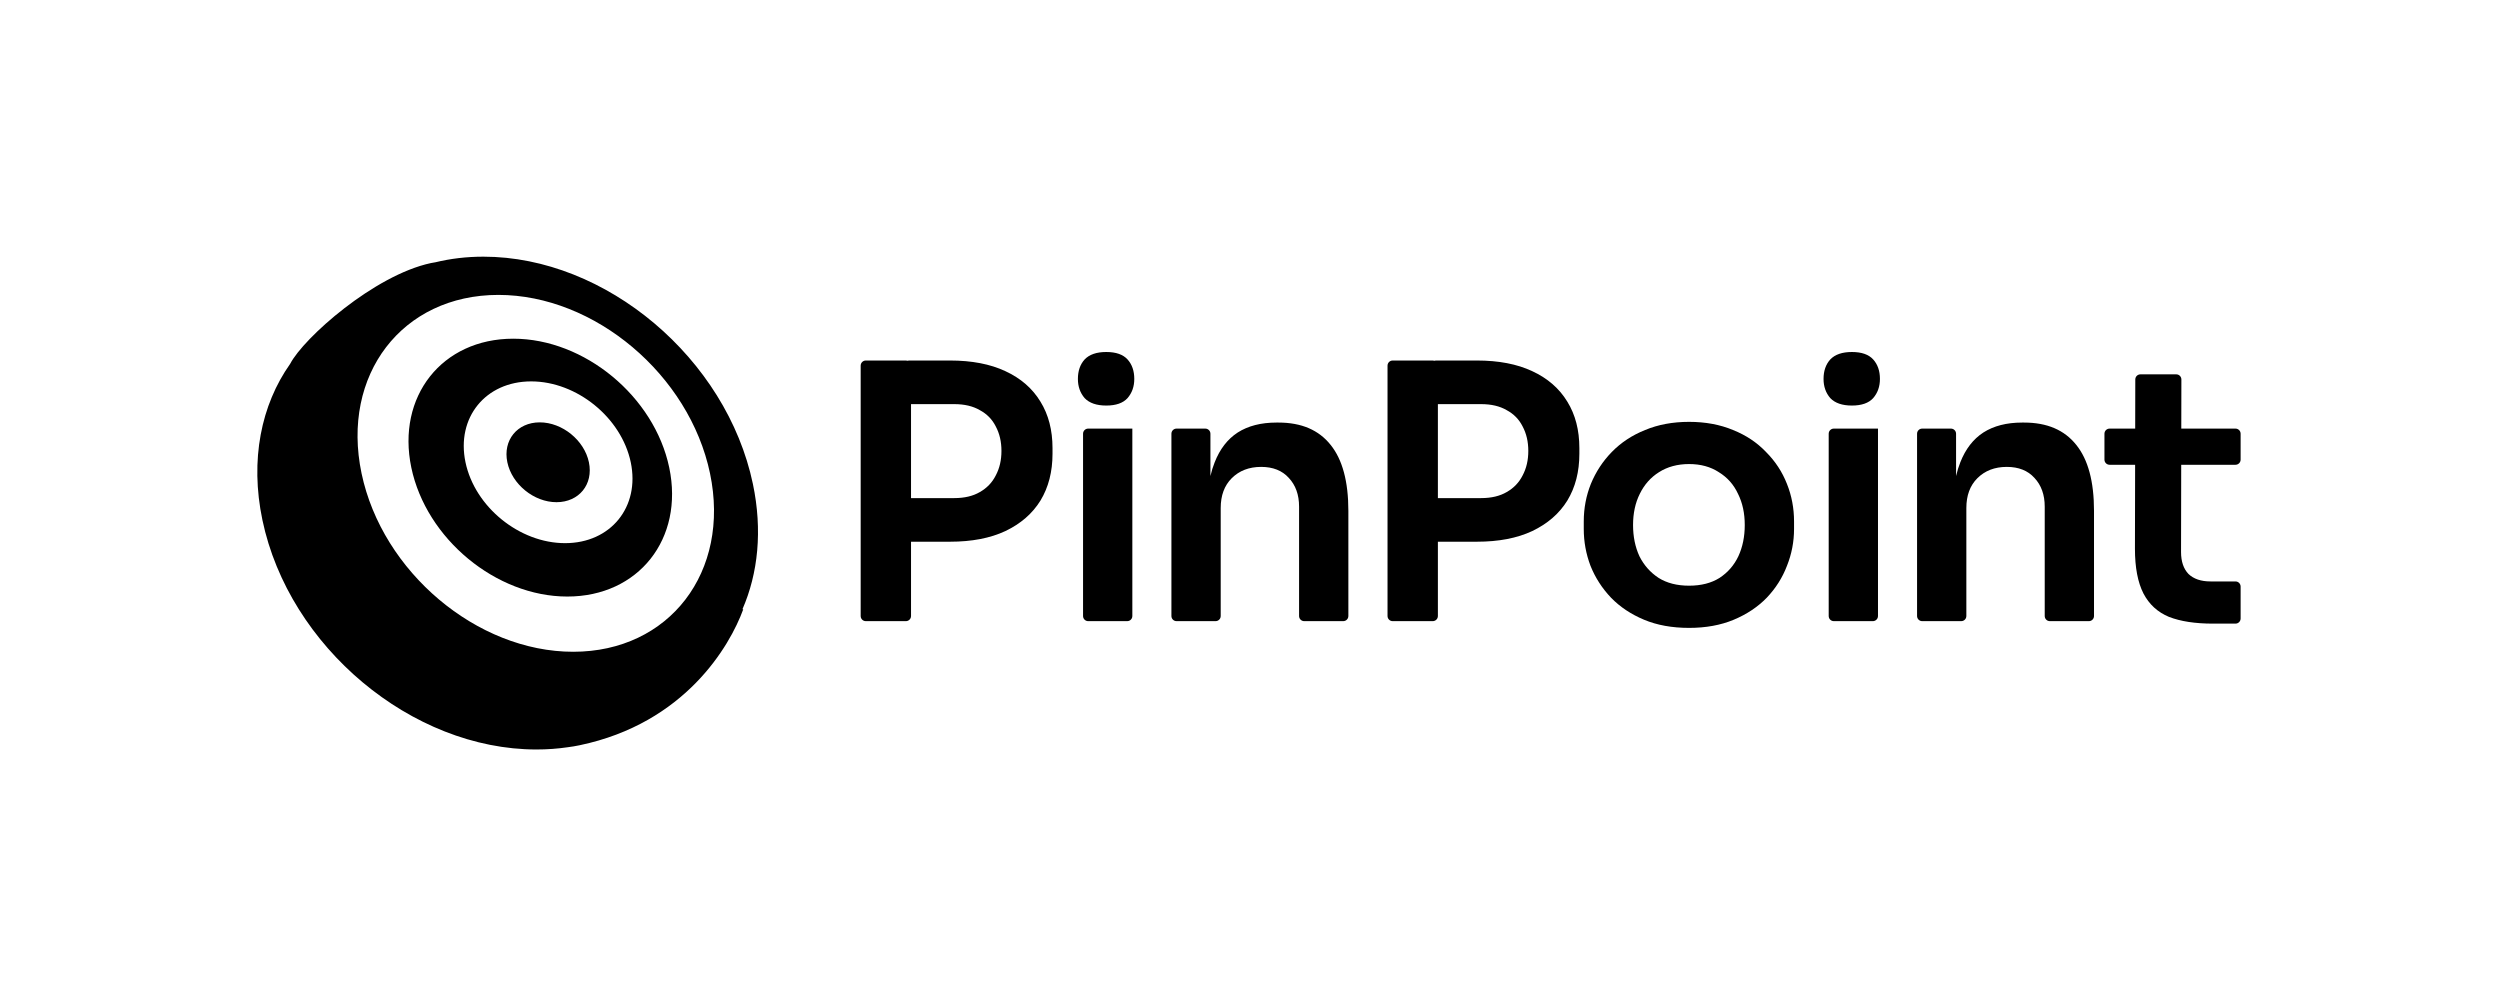
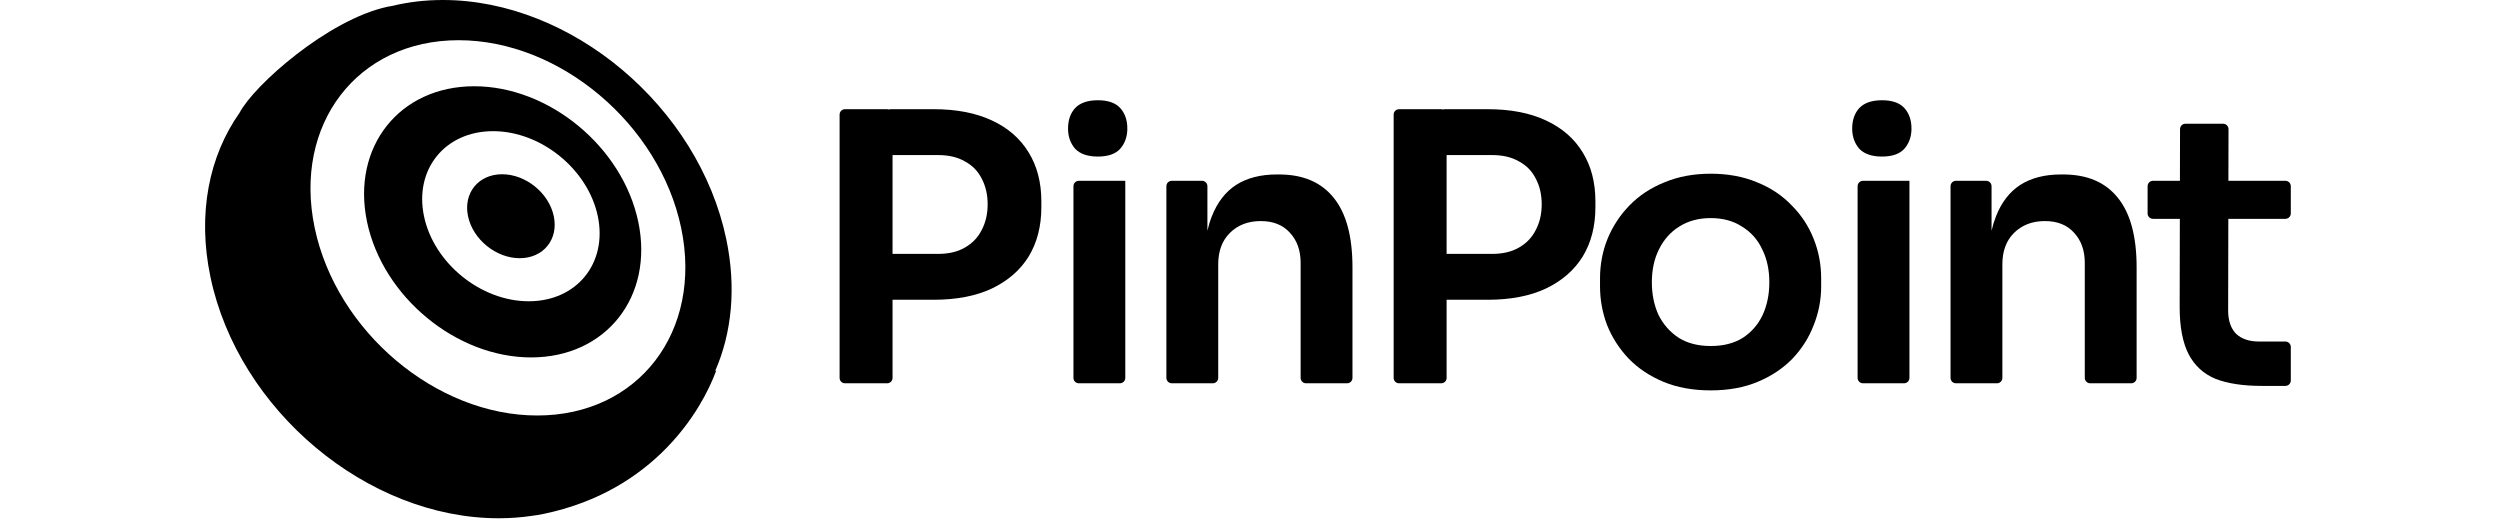
- <svg xmlns="http://www.w3.org/2000/svg" width="487" height="196" viewBox="0 0 487 196" fill="none">
-   <path fill-rule="evenodd" clip-rule="evenodd" d="M146.665 94.276C148.557 103.3 147.681 111.693 144.624 118.692L144.786 118.689C142.166 125.862 133.448 140.869 112.924 145.172C112.143 145.336 111.364 145.466 110.586 145.563C108.628 145.851 106.596 146 104.5 146C80.193 146 56.295 125.992 51.12 101.31C48.656 89.554 50.884 78.858 56.521 70.879C59.139 65.839 72.874 53.617 83.959 51.242C84.259 51.178 84.547 51.127 84.825 51.09C87.754 50.377 90.879 50 94.169 50C118.035 50 141.539 69.823 146.665 94.276ZM138.31 92.207C142.334 111.404 130.401 126.965 111.656 126.965C92.912 126.965 74.454 111.404 70.429 92.207C66.405 73.01 78.338 57.448 97.083 57.448C115.827 57.448 134.285 73.01 138.31 92.207ZM110.513 116.207C124.387 116.207 133.277 104.963 130.369 91.092C127.462 77.222 113.857 65.978 99.983 65.978C86.109 65.978 77.219 77.222 80.126 91.092C83.034 104.963 96.639 116.207 110.513 116.207ZM122.872 90.051C124.696 98.753 118.968 105.806 110.077 105.806C101.187 105.806 92.501 98.753 90.677 90.051C88.853 81.35 94.581 74.296 103.472 74.296C112.362 74.296 121.048 81.35 122.872 90.051ZM114.72 90.052C115.62 94.346 112.793 97.827 108.405 97.827C104.017 97.827 99.731 94.346 98.83 90.052C97.93 85.757 100.757 82.276 105.145 82.276C109.533 82.276 113.82 85.757 114.72 90.052Z" fill="black" />
-   <path d="M210.978 120C210.978 120.552 211.426 121 211.978 121H219.58C220.132 121 220.58 120.552 220.58 120V83.491H211.978C211.426 83.491 210.978 83.938 210.978 84.491V120Z" fill="black" />
-   <path d="M211.288 77.55C212.209 78.517 213.613 79.001 215.501 79.001C217.389 79.001 218.771 78.517 219.646 77.55C220.521 76.537 220.958 75.293 220.958 73.82C220.958 72.254 220.521 70.987 219.646 70.02C218.771 69.053 217.389 68.57 215.501 68.57C213.613 68.57 212.209 69.053 211.288 70.02C210.413 70.987 209.975 72.254 209.975 73.82C209.975 75.293 210.413 76.537 211.288 77.55Z" fill="black" />
-   <path fill-rule="evenodd" clip-rule="evenodd" d="M195.843 103.454C192.895 104.836 189.303 105.526 185.067 105.526H177.468V120C177.468 120.552 177.02 121 176.468 121H168.659C168.107 121 167.659 120.552 167.659 120V71.228C167.659 70.675 168.107 70.228 168.659 70.228H176.468C176.576 70.228 176.68 70.245 176.777 70.276C176.875 70.245 176.979 70.228 177.087 70.228H185.067C189.303 70.228 192.895 70.918 195.843 72.3C198.836 73.682 201.116 75.662 202.681 78.241C204.247 80.773 205.03 83.79 205.03 87.29V88.395C205.03 91.895 204.247 94.934 202.681 97.513C201.116 100.046 198.836 102.026 195.843 103.454ZM190.869 79.898C189.534 79.116 187.876 78.724 185.896 78.724H177.468V97.03H185.896C187.876 97.03 189.534 96.638 190.869 95.855C192.251 95.073 193.287 93.99 193.978 92.609C194.715 91.227 195.083 89.638 195.083 87.842C195.083 86.046 194.715 84.458 193.978 83.076C193.287 81.695 192.251 80.635 190.869 79.898Z" fill="black" />
-   <path d="M229.192 121C228.64 121 228.192 120.552 228.192 120V84.491C228.192 83.938 228.64 83.491 229.192 83.491H234.791C235.343 83.491 235.791 83.938 235.791 84.491V92.734C236.013 91.772 236.289 90.878 236.62 90.053C237.633 87.474 239.129 85.54 241.11 84.25C243.136 82.961 245.646 82.316 248.639 82.316H249.053C253.521 82.316 256.905 83.767 259.208 86.668C261.51 89.523 262.662 93.806 262.662 99.516V120C262.662 120.552 262.214 121 261.662 121H254.06C253.508 121 253.06 120.552 253.06 120V98.688C253.06 96.385 252.392 94.52 251.057 93.092C249.767 91.665 247.971 90.951 245.669 90.951C243.32 90.951 241.409 91.688 239.935 93.161C238.508 94.589 237.794 96.523 237.794 98.964V120C237.794 120.552 237.346 121 236.794 121H229.192Z" fill="black" />
-   <path fill-rule="evenodd" clip-rule="evenodd" d="M298.474 103.454C295.527 104.836 291.935 105.526 287.698 105.526H280.1V120C280.1 120.552 279.652 121 279.1 121H271.29C270.738 121 270.29 120.552 270.29 120V71.228C270.29 70.675 270.738 70.228 271.29 70.228H279.1C279.207 70.228 279.311 70.245 279.409 70.276C279.506 70.245 279.61 70.228 279.718 70.228H287.698C291.935 70.228 295.527 70.918 298.474 72.3C301.467 73.682 303.747 75.662 305.313 78.241C306.879 80.773 307.661 83.79 307.661 87.29V88.395C307.661 91.895 306.879 94.934 305.313 97.513C303.747 100.046 301.467 102.026 298.474 103.454ZM293.501 79.898C292.165 79.116 290.507 78.724 288.527 78.724H280.1V97.03H288.527C290.507 97.03 292.165 96.638 293.501 95.855C294.882 95.073 295.918 93.99 296.609 92.609C297.346 91.227 297.714 89.638 297.714 87.842C297.714 86.046 297.346 84.458 296.609 83.076C295.918 81.695 294.882 80.635 293.501 79.898Z" fill="black" />
-   <path fill-rule="evenodd" clip-rule="evenodd" d="M329.033 122.312C325.718 122.312 322.793 121.783 320.26 120.723C317.728 119.664 315.586 118.237 313.836 116.441C312.086 114.598 310.751 112.526 309.83 110.224C308.955 107.921 308.517 105.526 308.517 103.039V101.589C308.517 99.01 308.978 96.569 309.899 94.267C310.866 91.918 312.224 89.846 313.974 88.05C315.77 86.208 317.935 84.78 320.468 83.767C323.001 82.708 325.856 82.178 329.033 82.178C332.211 82.178 335.066 82.708 337.599 83.767C340.132 84.78 342.273 86.208 344.023 88.05C345.819 89.846 347.178 91.918 348.099 94.267C349.02 96.569 349.48 99.01 349.48 101.589V103.039C349.48 105.526 349.02 107.921 348.099 110.224C347.224 112.526 345.911 114.598 344.161 116.441C342.411 118.237 340.27 119.664 337.737 120.723C335.204 121.783 332.303 122.312 329.033 122.312ZM329.033 114.092C331.382 114.092 333.362 113.585 334.974 112.572C336.586 111.513 337.806 110.108 338.635 108.358C339.464 106.562 339.878 104.536 339.878 102.28C339.878 99.977 339.441 97.951 338.566 96.201C337.737 94.405 336.494 93 334.836 91.987C333.224 90.928 331.29 90.398 329.033 90.398C326.777 90.398 324.82 90.928 323.162 91.987C321.55 93 320.307 94.405 319.432 96.201C318.557 97.951 318.119 99.977 318.119 102.28C318.119 104.536 318.534 106.562 319.362 108.358C320.237 110.108 321.481 111.513 323.093 112.572C324.704 113.585 326.685 114.092 329.033 114.092Z" fill="black" />
-   <path d="M356.23 120C356.23 120.552 356.678 121 357.23 121H364.832C365.384 121 365.832 120.552 365.832 120V83.491H357.23C356.678 83.491 356.23 83.938 356.23 84.491V120Z" fill="black" />
-   <path d="M356.539 77.55C357.46 78.517 358.865 79.001 360.753 79.001C362.641 79.001 364.022 78.517 364.897 77.55C365.772 76.537 366.21 75.293 366.21 73.82C366.21 72.254 365.772 70.987 364.897 70.02C364.022 69.053 362.641 68.57 360.753 68.57C358.865 68.57 357.46 69.053 356.539 70.02C355.664 70.987 355.227 72.254 355.227 73.82C355.227 75.293 355.664 76.537 356.539 77.55Z" fill="black" />
-   <path d="M374.444 121C373.891 121 373.444 120.552 373.444 120V84.491C373.444 83.938 373.891 83.491 374.444 83.491H380.042C380.594 83.491 381.042 83.938 381.042 84.491V92.734C381.265 91.772 381.541 90.878 381.871 90.053C382.884 87.474 384.381 85.54 386.361 84.25C388.387 82.961 390.897 82.316 393.891 82.316H394.305C398.772 82.316 402.157 83.767 404.459 86.668C406.762 89.523 407.913 93.806 407.913 99.516V120C407.913 120.552 407.466 121 406.913 121H399.312C398.759 121 398.312 120.552 398.312 120V98.688C398.312 96.385 397.644 94.52 396.308 93.092C395.019 91.665 393.223 90.951 390.92 90.951C388.572 90.951 386.66 91.688 385.187 93.161C383.759 94.589 383.045 96.523 383.045 98.964V120C383.045 120.552 382.598 121 382.045 121H374.444Z" fill="black" />
-   <path d="M422.519 120.171C424.775 121.046 427.631 121.483 431.085 121.483H435.473C436.025 121.483 436.473 121.035 436.473 120.483V114.263C436.473 113.711 436.025 113.263 435.473 113.263H430.601C428.759 113.263 427.331 112.779 426.318 111.812C425.351 110.799 424.868 109.372 424.868 107.53L424.901 90.537H435.473C436.025 90.537 436.473 90.089 436.473 89.537V84.491C436.473 83.938 436.025 83.491 435.473 83.491H424.915L424.935 73.924C424.936 73.371 424.488 72.922 423.935 72.922H416.955C416.403 72.922 415.956 73.368 415.955 73.92L415.935 83.491H410.947C410.395 83.491 409.947 83.938 409.947 84.491V89.537C409.947 90.089 410.395 90.537 410.947 90.537H415.921L415.887 106.908C415.887 110.546 416.44 113.447 417.545 115.612C418.651 117.73 420.308 119.25 422.519 120.171Z" fill="black" />
+ <svg xmlns="http://www.w3.org/2000/svg" width="512" height="107" viewBox="0 0 512 107" fill="none">
+   <path fill-rule="evenodd" clip-rule="evenodd" d="M148.737 48.953C150.829 58.93 149.86 68.209 146.48 75.948L146.66 75.944C143.763 83.875 134.124 100.467 111.432 105.225C110.569 105.406 109.707 105.55 108.847 105.657C106.682 105.975 104.436 106.14 102.118 106.14C75.244 106.14 48.821 84.019 43.1 56.73C40.376 43.732 42.839 31.906 49.071 23.084C51.966 17.512 67.152 3.999 79.408 1.373C79.739 1.302 80.058 1.246 80.365 1.205C83.604 0.416 87.059 0 90.696 0C117.083 0 143.07 21.917 148.737 48.953ZM139.5 46.665C143.949 67.89 130.755 85.094 110.03 85.094C89.306 85.094 68.898 67.89 64.449 46.665C59.999 25.441 73.193 8.235 93.918 8.235C114.642 8.235 135.049 25.441 139.5 46.665ZM108.766 73.2C124.106 73.2 133.935 60.769 130.72 45.433C127.506 30.097 112.464 17.665 97.124 17.665C81.784 17.665 71.955 30.097 75.17 45.433C78.385 60.769 93.427 73.2 108.766 73.2ZM122.431 44.282C124.448 53.902 118.115 61.7 108.284 61.7C98.455 61.7 88.852 53.902 86.835 44.282C84.818 34.661 91.152 26.863 100.982 26.863C110.811 26.863 120.414 34.661 122.431 44.282ZM113.418 44.282C114.413 49.03 111.287 52.879 106.436 52.879C101.584 52.879 96.845 49.03 95.85 44.282C94.854 39.534 97.98 35.685 102.831 35.685C107.683 35.685 112.423 39.534 113.418 44.282Z" fill="black" />
+   <path d="M219.843 77.394C219.843 78.004 220.338 78.499 220.949 78.499H229.354C229.964 78.499 230.459 78.004 230.459 77.394V37.028H220.949C220.338 37.028 219.843 37.523 219.843 38.134V77.394Z" fill="black" />
+   <path d="M220.186 30.46C221.204 31.529 222.756 32.064 224.844 32.064C226.931 32.064 228.459 31.529 229.427 30.46C230.394 29.34 230.877 27.965 230.877 26.336C230.877 24.605 230.394 23.204 229.427 22.135C228.459 21.066 226.931 20.531 224.844 20.531C222.756 20.531 221.204 21.066 220.186 22.135C219.218 23.204 218.734 24.605 218.734 26.336C218.734 27.965 219.218 29.34 220.186 30.46Z" fill="black" />
+   <path fill-rule="evenodd" clip-rule="evenodd" d="M203.109 59.1C199.85 60.628 195.879 61.391 191.195 61.391H182.794V77.394C182.794 78.004 182.298 78.499 181.688 78.499H173.054C172.444 78.499 171.949 78.004 171.949 77.394V23.47C171.949 22.859 172.444 22.364 173.054 22.364H181.688C181.807 22.364 181.922 22.383 182.03 22.418C182.138 22.383 182.253 22.364 182.372 22.364H191.195C195.879 22.364 199.85 23.128 203.109 24.655C206.419 26.183 208.939 28.372 210.67 31.224C212.401 34.024 213.267 37.359 213.267 41.229V42.451C213.267 46.32 212.401 49.681 210.67 52.532C208.939 55.332 206.419 57.521 203.109 59.1ZM197.61 33.057C196.134 32.191 194.301 31.758 192.112 31.758H182.794V51.997H192.112C194.301 51.997 196.134 51.565 197.61 50.699C199.138 49.833 200.283 48.637 201.047 47.109C201.862 45.582 202.269 43.825 202.269 41.84C202.269 39.854 201.862 38.097 201.047 36.57C200.283 35.042 199.138 33.871 197.61 33.057Z" fill="black" />
+   <path d="M239.981 78.499C239.371 78.499 238.875 78.004 238.875 77.394V38.134C238.875 37.523 239.371 37.028 239.981 37.028H246.171C246.782 37.028 247.277 37.523 247.277 38.134V47.248C247.522 46.184 247.828 45.196 248.194 44.283C249.314 41.432 250.968 39.294 253.158 37.868C255.398 36.443 258.173 35.73 261.482 35.73H261.94C266.88 35.73 270.621 37.334 273.167 40.541C275.713 43.698 276.986 48.433 276.986 54.747V77.394C276.986 78.004 276.491 78.499 275.881 78.499H267.476C266.865 78.499 266.37 78.004 266.37 77.394V53.83C266.37 51.284 265.631 49.222 264.155 47.644C262.729 46.066 260.743 45.276 258.198 45.276C255.601 45.276 253.488 46.091 251.859 47.72C250.281 49.299 249.492 51.437 249.492 54.136V77.394C249.492 78.004 248.996 78.499 248.386 78.499H239.981Z" fill="black" />
+   <path fill-rule="evenodd" clip-rule="evenodd" d="M316.581 59.1C313.323 60.628 309.351 61.391 304.667 61.391H296.266V77.394C296.266 78.004 295.771 78.499 295.16 78.499H286.526C285.915 78.499 285.42 78.004 285.42 77.394V23.47C285.42 22.859 285.915 22.364 286.526 22.364H295.16C295.279 22.364 295.394 22.383 295.502 22.418C295.609 22.383 295.724 22.364 295.844 22.364H304.667C309.351 22.364 313.323 23.128 316.581 24.655C319.89 26.183 322.411 28.372 324.142 31.224C325.874 34.024 326.738 37.359 326.738 41.229V42.451C326.738 46.32 325.874 49.681 324.142 52.532C322.411 55.332 319.89 57.521 316.581 59.1ZM311.083 33.057C309.605 32.191 307.772 31.758 305.583 31.758H296.266V51.997H305.583C307.772 51.997 309.605 51.565 311.083 50.699C312.609 49.833 313.755 48.637 314.519 47.109C315.334 45.582 315.741 43.825 315.741 41.84C315.741 39.854 315.334 38.097 314.519 36.57C313.755 35.042 312.609 33.871 311.083 33.057Z" fill="black" />
+   <path fill-rule="evenodd" clip-rule="evenodd" d="M350.368 79.95C346.702 79.95 343.469 79.365 340.668 78.193C337.869 77.022 335.5 75.445 333.565 73.459C331.631 71.421 330.155 69.13 329.136 66.585C328.169 64.039 327.685 61.391 327.685 58.641V57.038C327.685 54.187 328.194 51.488 329.213 48.942C330.282 46.346 331.783 44.054 333.718 42.069C335.704 40.032 338.097 38.454 340.898 37.334C343.698 36.162 346.855 35.577 350.368 35.577C353.881 35.577 357.038 36.162 359.838 37.334C362.639 38.454 365.006 40.032 366.941 42.069C368.927 44.054 370.429 46.346 371.447 48.942C372.466 51.488 372.974 54.187 372.974 57.038V58.641C372.974 61.391 372.466 64.039 371.447 66.585C370.48 69.13 369.028 71.421 367.094 73.459C365.159 75.445 362.792 77.022 359.991 78.193C357.19 79.365 353.983 79.95 350.368 79.95ZM350.368 70.862C352.965 70.862 355.154 70.301 356.936 69.181C358.718 68.01 360.067 66.457 360.984 64.522C361.9 62.536 362.358 60.296 362.358 57.802C362.358 55.256 361.875 53.016 360.908 51.081C359.991 49.095 358.617 47.542 356.784 46.422C355.001 45.251 352.863 44.665 350.368 44.665C347.873 44.665 345.71 45.251 343.876 46.422C342.094 47.542 340.72 49.095 339.753 51.081C338.785 53.016 338.301 55.256 338.301 57.802C338.301 60.296 338.76 62.536 339.675 64.522C340.643 66.457 342.018 68.01 343.8 69.181C345.581 70.301 347.772 70.862 350.368 70.862Z" fill="black" />
+   <path d="M380.437 77.394C380.437 78.004 380.933 78.499 381.543 78.499H389.948C390.558 78.499 391.054 78.004 391.054 77.394V37.028H381.543C380.933 37.028 380.437 37.523 380.437 38.134V77.394Z" fill="black" />
+   <path d="M380.779 30.46C381.797 31.529 383.351 32.064 385.438 32.064C387.525 32.064 389.052 31.529 390.02 30.46C390.987 29.34 391.471 27.965 391.471 26.336C391.471 24.605 390.987 23.204 390.02 22.135C389.052 21.066 387.525 20.531 385.438 20.531C383.351 20.531 381.797 21.066 380.779 22.135C379.812 23.204 379.328 24.605 379.328 26.336C379.328 27.965 379.812 29.34 380.779 30.46Z" fill="black" />
+   <path d="M400.575 78.499C399.964 78.499 399.47 78.004 399.47 77.394V38.134C399.47 37.523 399.964 37.028 400.575 37.028H406.764C407.375 37.028 407.87 37.523 407.87 38.134V47.248C408.117 46.184 408.422 45.196 408.787 44.283C409.907 41.432 411.562 39.294 413.751 37.868C415.991 36.443 418.766 35.73 422.076 35.73H422.534C427.473 35.73 431.215 37.334 433.761 40.541C436.307 43.698 437.579 48.433 437.579 54.747V77.394C437.579 78.004 437.085 78.499 436.474 78.499H428.07C427.458 78.499 426.964 78.004 426.964 77.394V53.83C426.964 51.284 426.226 49.222 424.749 47.644C423.323 46.066 421.338 45.276 418.791 45.276C416.195 45.276 414.081 46.091 412.453 47.72C410.874 49.299 410.085 51.437 410.085 54.136V77.394C410.085 78.004 409.59 78.499 408.979 78.499H400.575Z" fill="black" />
+   <path d="M453.728 77.583C456.222 78.55 459.38 79.033 463.199 79.033H468.05C468.661 79.033 469.156 78.538 469.156 77.928V71.051C469.156 70.441 468.661 69.945 468.05 69.945H462.664C460.627 69.945 459.048 69.41 457.928 68.341C456.859 67.221 456.325 65.643 456.325 63.607L456.362 44.818H468.05C468.661 44.818 469.156 44.323 469.156 43.712V38.134C469.156 37.523 468.661 37.028 468.05 37.028H456.377L456.399 26.451C456.4 25.839 455.905 25.343 455.294 25.343H447.576C446.966 25.343 446.472 25.837 446.471 26.446L446.449 37.028H440.934C440.324 37.028 439.828 37.523 439.828 38.134V43.712C439.828 44.323 440.324 44.818 440.934 44.818H446.433L446.396 62.919C446.396 66.941 447.007 70.149 448.229 72.542C449.452 74.884 451.284 76.564 453.728 77.583Z" fill="black" />
</svg>
